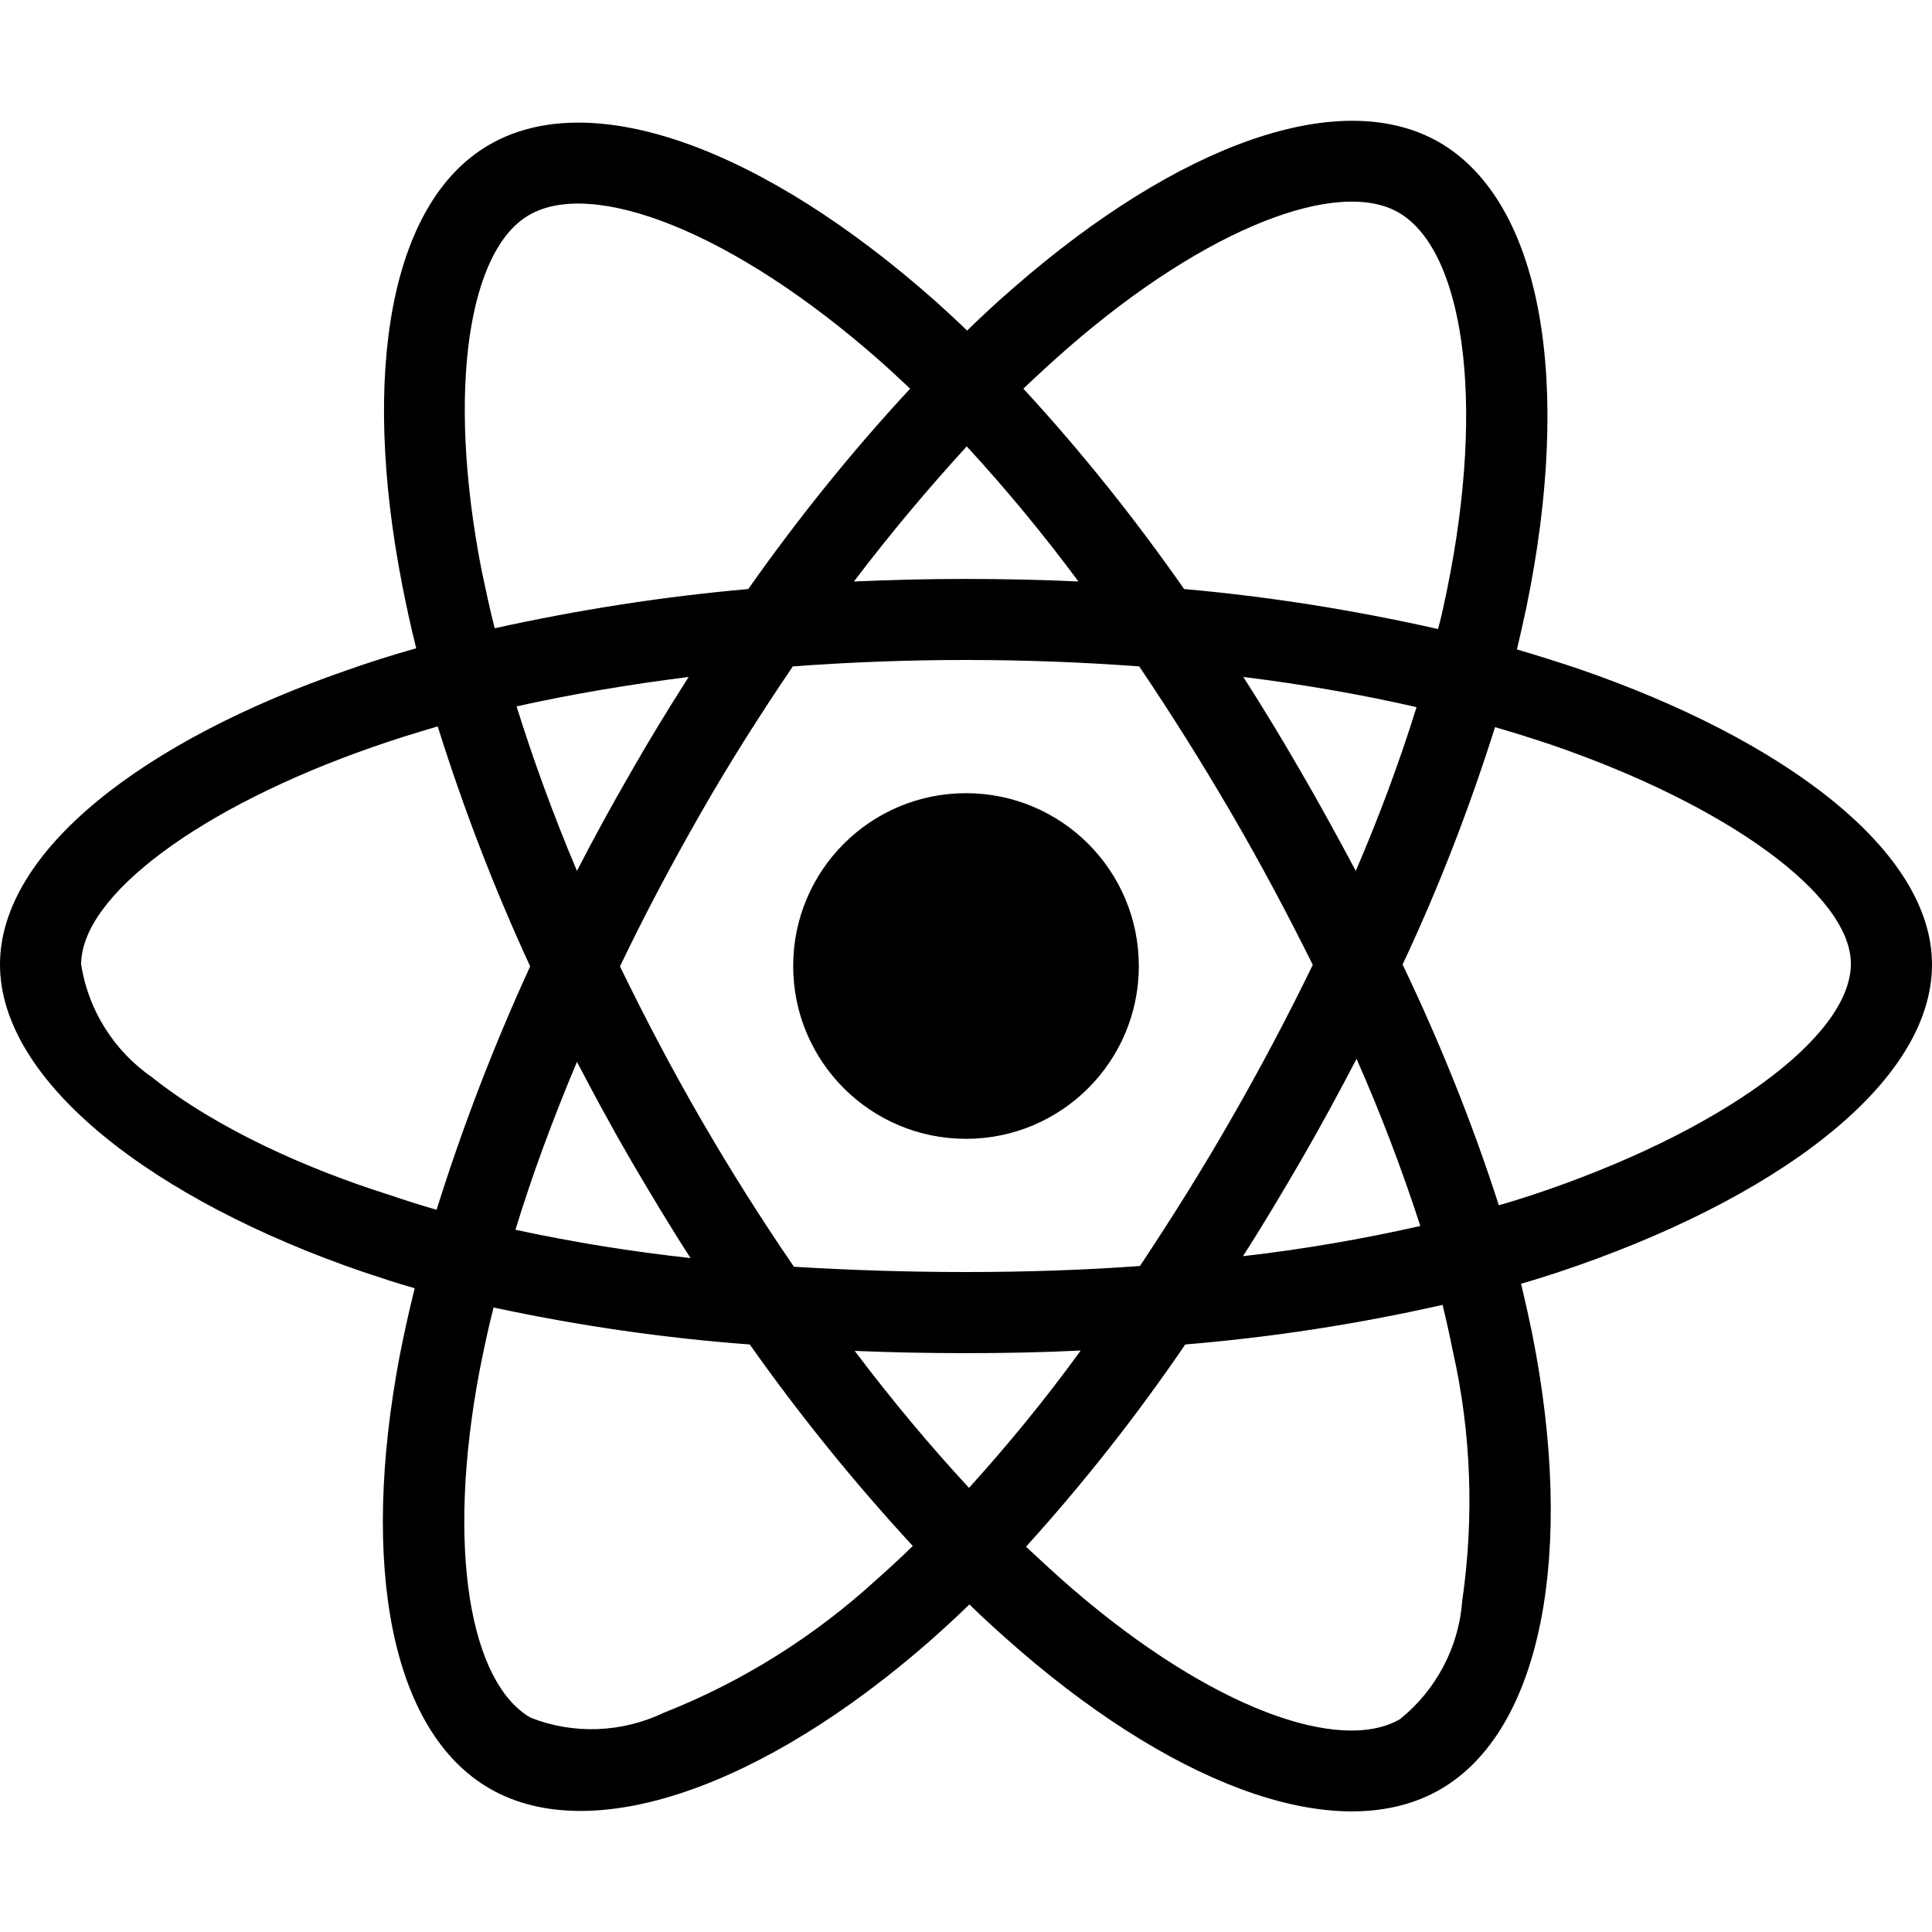
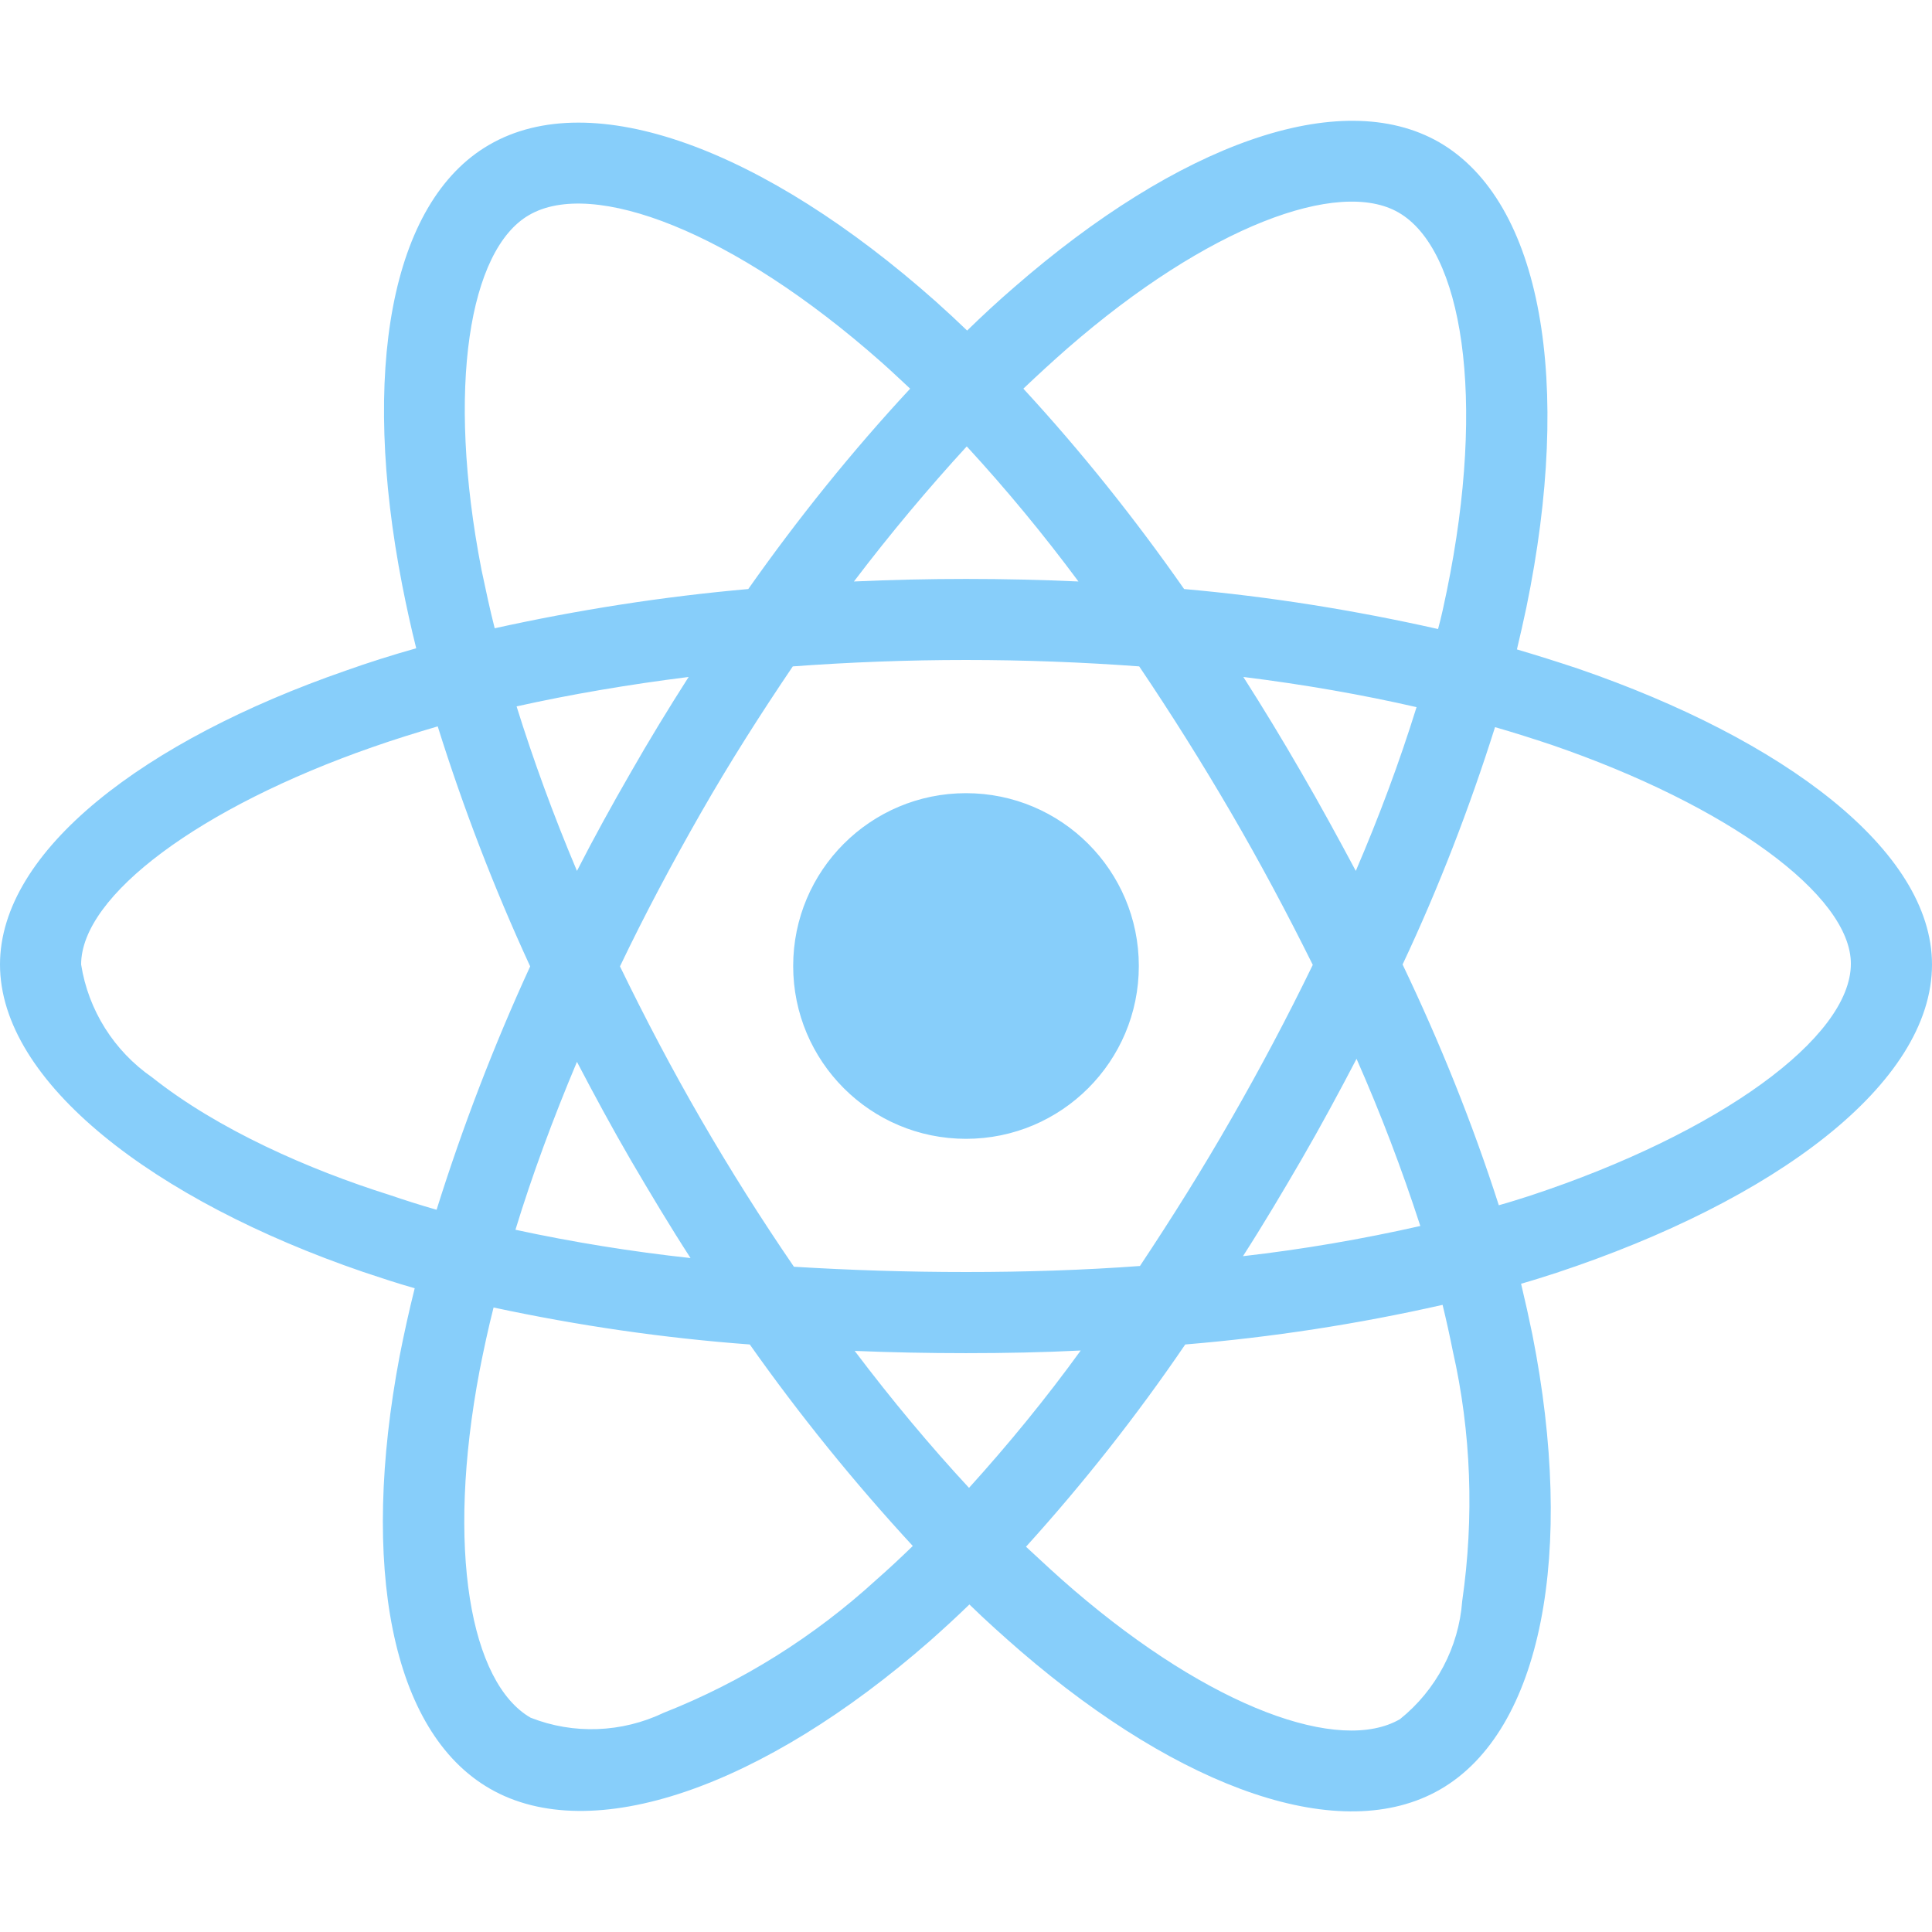
<svg xmlns="http://www.w3.org/2000/svg" aria-hidden="true" focusable="false" data-prefix="fab" data-icon="react" class="svg-inline--fa fa-react fa-w-16" role="img" viewBox="0 0 512 512">
-   <path fill="currentColor" d="M418.2 177.2c-5.4-1.8-10.8-3.5-16.2-5.1.9-3.7 1.7-7.4 2.5-11.1 12.3-59.6 4.2-107.5-23.1-123.3-26.3-15.1-69.2.6-112.6 38.4-4.3 3.7-8.5 7.6-12.5 11.5-2.7-2.6-5.5-5.2-8.3-7.7-45.5-40.4-91.1-57.4-118.4-41.5-26.2 15.2-34 60.3-23 116.7 1.1 5.6 2.3 11.1 3.7 16.7-6.4 1.8-12.7 3.8-18.6 5.9C38.3 196.2 0 225.4 0 255.6c0 31.2 40.8 62.5 96.3 81.5 4.5 1.5 9 3 13.6 4.3-1.5 6-2.8 11.9-4 18-10.5 55.5-2.3 99.5 23.9 114.6 27 15.6 72.4-.4 116.6-39.1 3.5-3.1 7-6.3 10.5-9.7 4.4 4.3 9 8.4 13.6 12.4 42.8 36.8 85.1 51.7 111.2 36.6 27-15.6 35.8-62.9 24.4-120.5-.9-4.4-1.9-8.9-3-13.5 3.2-.9 6.3-1.9 9.4-2.9 57.7-19.1 99.5-50 99.5-81.7 0-30.3-39.4-59.7-93.8-78.4zM282.9 92.3c37.2-32.4 71.9-45.1 87.7-36 16.9 9.7 23.4 48.9 12.8 100.4-.7 3.4-1.4 6.7-2.3 10-22.2-5-44.7-8.6-67.3-10.6-13-18.6-27.2-36.4-42.6-53.1 3.9-3.7 7.7-7.2 11.7-10.7zM167.2 307.5c5.1 8.7 10.3 17.4 15.8 25.9-15.6-1.7-31.1-4.2-46.4-7.5 4.4-14.4 9.9-29.3 16.3-44.5 4.6 8.8 9.3 17.5 14.3 26.1zm-30.3-120.3c14.4-3.2 29.7-5.8 45.6-7.8-5.3 8.3-10.5 16.8-15.4 25.4-4.9 8.5-9.7 17.2-14.2 26-6.3-14.9-11.6-29.5-16-43.6zm27.4 68.9c6.6-13.8 13.8-27.3 21.4-40.6s15.8-26.2 24.4-38.9c15-1.1 30.3-1.7 45.9-1.7s31 .6 45.9 1.7c8.5 12.6 16.6 25.5 24.3 38.7s14.9 26.7 21.7 40.4c-6.7 13.8-13.9 27.4-21.6 40.8-7.6 13.3-15.7 26.2-24.2 39-14.9 1.1-30.4 1.6-46.1 1.6s-30.9-.5-45.6-1.4c-8.7-12.7-16.9-25.7-24.6-39s-14.8-26.8-21.5-40.6zm180.6 51.2c5.1-8.8 9.9-17.7 14.6-26.7 6.4 14.5 12 29.2 16.9 44.3-15.5 3.5-31.2 6.2-47 8 5.4-8.4 10.5-17 15.5-25.6zm14.4-76.5c-4.7-8.8-9.5-17.6-14.5-26.2-4.9-8.5-10-16.9-15.3-25.2 16.1 2 31.5 4.7 45.9 8-4.6 14.8-10 29.2-16.1 43.4zM256.2 118.3c10.5 11.4 20.4 23.4 29.6 35.8-19.8-.9-39.7-.9-59.5 0 9.8-12.9 19.9-24.9 29.9-35.8zM140.2 57c16.8-9.8 54.1 4.2 93.4 39 2.5 2.2 5 4.6 7.6 7-15.5 16.7-29.8 34.5-42.9 53.1-22.6 2-45 5.5-67.2 10.4-1.3-5.1-2.4-10.3-3.5-15.5-9.4-48.4-3.2-84.9 12.6-94zm-24.5 263.6c-4.2-1.2-8.3-2.5-12.4-3.9-21.3-6.7-45.5-17.3-63-31.2-10.1-7-16.9-17.8-18.8-29.9 0-18.3 31.6-41.7 77.2-57.6 5.7-2 11.5-3.8 17.3-5.5 6.8 21.7 15 43 24.5 63.6-9.6 20.9-17.9 42.5-24.8 64.5zm116.6 98c-16.5 15.1-35.6 27.1-56.4 35.3-11.1 5.3-23.9 5.8-35.3 1.3-15.9-9.2-22.5-44.5-13.5-92 1.1-5.6 2.3-11.2 3.7-16.7 22.4 4.8 45 8.1 67.9 9.8 13.2 18.7 27.7 36.6 43.2 53.4-3.2 3.1-6.4 6.1-9.6 8.9zm24.5-24.3c-10.2-11-20.4-23.2-30.3-36.3 9.6.4 19.5.6 29.5.6 10.3 0 20.4-.2 30.4-.7-9.2 12.7-19.1 24.8-29.6 36.4zm130.7 30c-.9 12.2-6.9 23.6-16.5 31.3-15.9 9.2-49.8-2.8-86.4-34.2-4.2-3.6-8.4-7.5-12.7-11.5 15.3-16.9 29.4-34.8 42.2-53.6 22.9-1.9 45.7-5.4 68.2-10.5 1 4.1 1.9 8.2 2.7 12.2 4.9 21.6 5.7 44.1 2.5 66.3zm18.2-107.5c-2.8.9-5.6 1.8-8.5 2.6-7-21.8-15.6-43.1-25.5-63.8 9.6-20.4 17.7-41.4 24.5-62.9 5.2 1.5 10.2 3.1 15 4.7 46.6 16 79.3 39.8 79.3 58 0 19.6-34.9 44.9-84.8 61.4zm-149.7-15c25.3 0 45.8-20.5 45.8-45.8s-20.5-45.8-45.8-45.8c-25.3 0-45.8 20.5-45.8 45.8s20.5 45.8 45.8 45.8z" />
+   <path fill="LightSkyBlue" d="M418.2 177.2c-5.4-1.8-10.8-3.5-16.2-5.1.9-3.7 1.7-7.4 2.5-11.1 12.3-59.6 4.2-107.5-23.1-123.3-26.3-15.1-69.2.6-112.6 38.4-4.3 3.7-8.5 7.6-12.5 11.5-2.7-2.6-5.5-5.2-8.3-7.7-45.5-40.4-91.1-57.4-118.4-41.5-26.2 15.2-34 60.3-23 116.7 1.1 5.6 2.3 11.1 3.7 16.7-6.4 1.8-12.7 3.8-18.6 5.9C38.3 196.2 0 225.4 0 255.6c0 31.2 40.8 62.5 96.3 81.5 4.5 1.5 9 3 13.6 4.3-1.5 6-2.8 11.9-4 18-10.5 55.5-2.3 99.5 23.9 114.6 27 15.6 72.4-.4 116.6-39.1 3.5-3.1 7-6.3 10.5-9.7 4.4 4.3 9 8.4 13.6 12.4 42.8 36.8 85.1 51.7 111.2 36.6 27-15.6 35.8-62.9 24.4-120.5-.9-4.4-1.9-8.9-3-13.5 3.2-.9 6.3-1.9 9.4-2.9 57.7-19.1 99.5-50 99.5-81.7 0-30.3-39.4-59.7-93.8-78.4zM282.9 92.3c37.2-32.4 71.9-45.1 87.7-36 16.9 9.7 23.4 48.9 12.8 100.4-.7 3.4-1.4 6.7-2.3 10-22.2-5-44.7-8.6-67.3-10.6-13-18.6-27.2-36.4-42.6-53.1 3.9-3.7 7.7-7.2 11.7-10.7zM167.2 307.5c5.1 8.7 10.3 17.4 15.8 25.9-15.6-1.7-31.1-4.2-46.4-7.5 4.4-14.4 9.9-29.3 16.3-44.5 4.6 8.8 9.3 17.5 14.3 26.1zm-30.3-120.3c14.4-3.2 29.7-5.8 45.6-7.8-5.3 8.3-10.5 16.8-15.4 25.4-4.9 8.5-9.7 17.2-14.2 26-6.3-14.9-11.6-29.5-16-43.6zm27.4 68.9c6.6-13.8 13.8-27.3 21.4-40.6s15.8-26.2 24.4-38.9c15-1.1 30.3-1.7 45.9-1.7s31 .6 45.9 1.7c8.5 12.6 16.6 25.5 24.3 38.7s14.9 26.7 21.7 40.4c-6.7 13.8-13.9 27.4-21.6 40.8-7.6 13.3-15.7 26.2-24.2 39-14.9 1.1-30.4 1.6-46.1 1.6s-30.9-.5-45.6-1.4c-8.7-12.7-16.9-25.7-24.6-39s-14.8-26.8-21.5-40.6zm180.6 51.2c5.1-8.8 9.9-17.7 14.6-26.7 6.4 14.5 12 29.2 16.9 44.3-15.5 3.5-31.2 6.2-47 8 5.4-8.4 10.5-17 15.5-25.6zm14.4-76.5c-4.7-8.8-9.5-17.6-14.5-26.2-4.9-8.5-10-16.9-15.3-25.2 16.1 2 31.5 4.7 45.9 8-4.6 14.8-10 29.2-16.1 43.4zM256.2 118.3c10.5 11.4 20.4 23.4 29.6 35.8-19.8-.9-39.7-.9-59.5 0 9.8-12.9 19.9-24.9 29.9-35.8zM140.2 57c16.8-9.8 54.1 4.2 93.4 39 2.5 2.2 5 4.6 7.6 7-15.5 16.7-29.8 34.5-42.9 53.1-22.6 2-45 5.5-67.2 10.4-1.3-5.1-2.4-10.3-3.5-15.5-9.4-48.4-3.2-84.9 12.6-94zm-24.5 263.6c-4.2-1.2-8.3-2.5-12.4-3.9-21.3-6.7-45.5-17.3-63-31.2-10.1-7-16.9-17.8-18.8-29.9 0-18.3 31.6-41.7 77.2-57.6 5.7-2 11.5-3.8 17.3-5.5 6.8 21.7 15 43 24.5 63.6-9.6 20.9-17.9 42.5-24.8 64.5zm116.6 98c-16.5 15.1-35.6 27.1-56.4 35.3-11.1 5.3-23.9 5.8-35.3 1.3-15.9-9.2-22.5-44.5-13.5-92 1.1-5.6 2.3-11.2 3.7-16.7 22.4 4.8 45 8.1 67.9 9.8 13.2 18.7 27.7 36.6 43.2 53.4-3.2 3.1-6.4 6.1-9.6 8.9zm24.5-24.3c-10.2-11-20.4-23.2-30.3-36.3 9.6.4 19.5.6 29.5.6 10.3 0 20.4-.2 30.4-.7-9.2 12.7-19.1 24.8-29.6 36.4zm130.7 30c-.9 12.2-6.9 23.6-16.5 31.3-15.9 9.2-49.8-2.8-86.4-34.2-4.2-3.6-8.4-7.5-12.7-11.5 15.3-16.9 29.4-34.8 42.2-53.6 22.9-1.9 45.7-5.4 68.2-10.5 1 4.1 1.9 8.2 2.7 12.2 4.9 21.6 5.7 44.1 2.5 66.3zm18.2-107.5c-2.8.9-5.6 1.8-8.5 2.6-7-21.8-15.6-43.1-25.5-63.8 9.6-20.4 17.7-41.4 24.5-62.9 5.2 1.5 10.2 3.1 15 4.7 46.6 16 79.3 39.8 79.3 58 0 19.6-34.9 44.9-84.8 61.4zm-149.7-15c25.3 0 45.8-20.5 45.8-45.8s-20.5-45.8-45.8-45.8c-25.3 0-45.8 20.5-45.8 45.8s20.5 45.8 45.8 45.8z" />
</svg>
